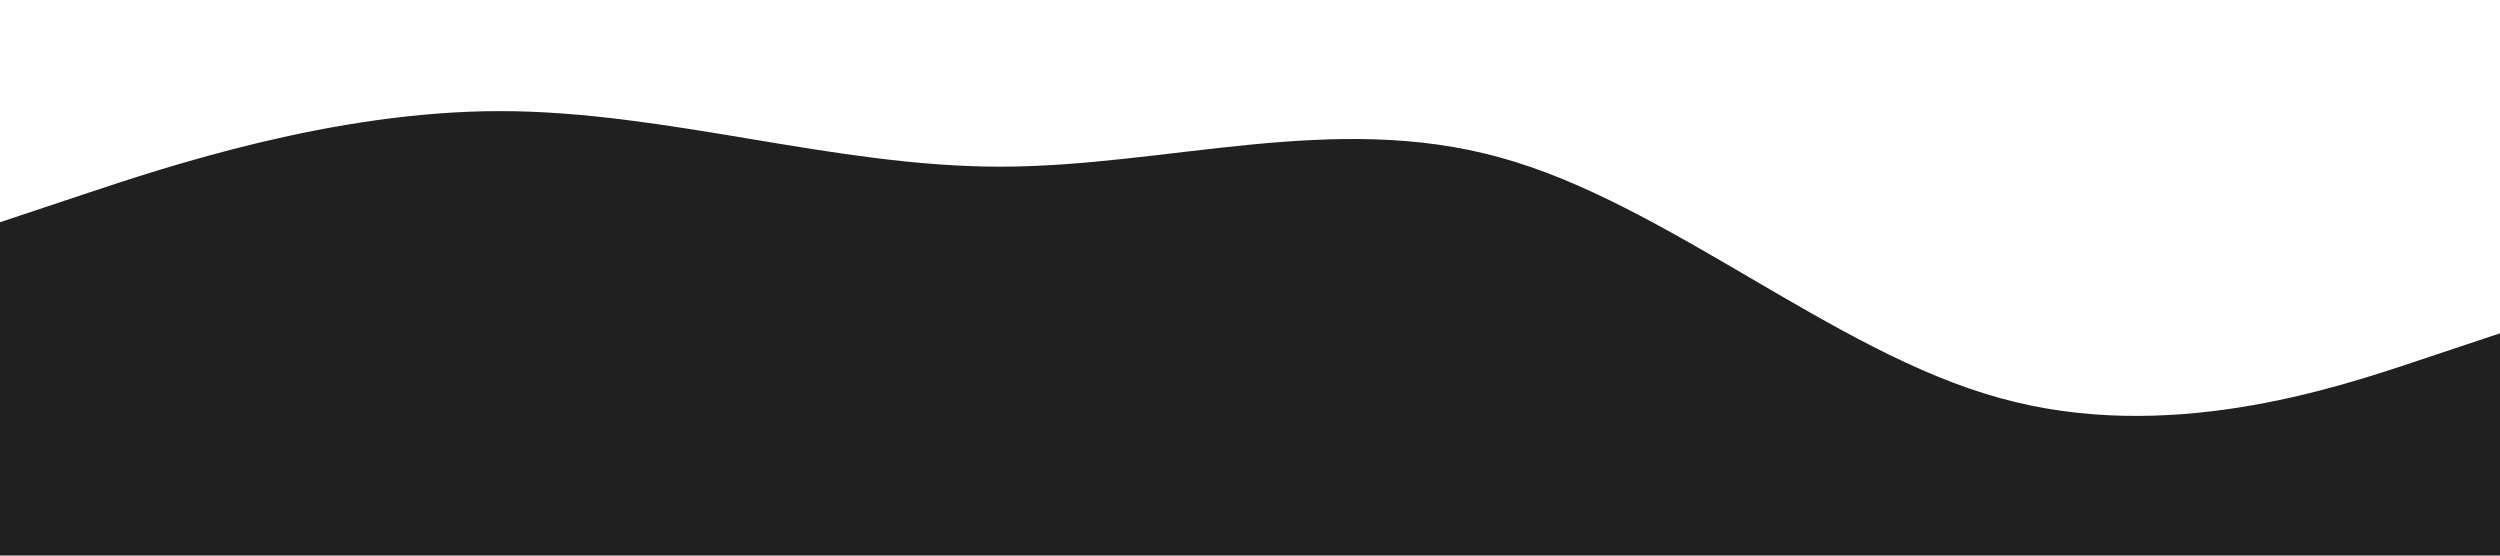
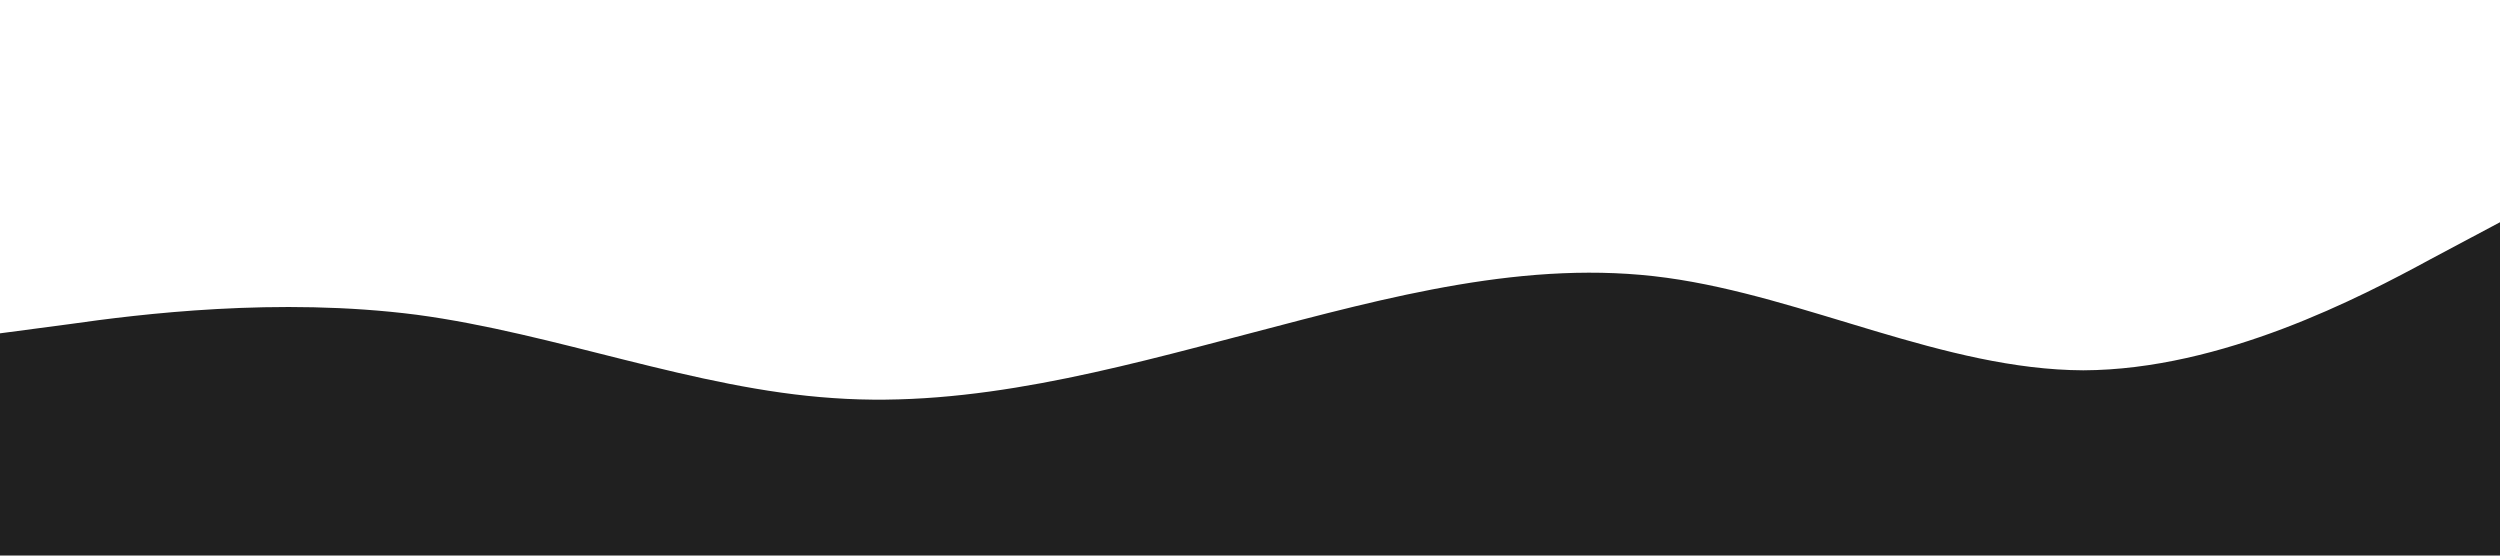
<svg xmlns="http://www.w3.org/2000/svg" viewBox="0 0 1440 320">
-   <path fill="#202020" fill-opacity="1" d="M0,128L48,112C96,96,192,64,288,64C384,64,480,96,576,96C672,96,768,64,864,90.7C960,117,1056,203,1152,229.3C1248,256,1344,224,1392,208L1440,192L1440,320L1392,320C1344,320,1248,320,1152,320C1056,320,960,320,864,320C768,320,672,320,576,320C480,320,384,320,288,320C192,320,96,320,48,320L0,320Z" />
+   <path fill="#202020" fill-opacity="1" d="M0,192L40,186.7C80,181,160,171,240,181.3C320,192,400,224,480,229.3C560,235,640,213,720,192C800,171,880,149,960,160C1040,171,1120,213,1200,213.3C1280,213,1360,171,1400,149.3L1440,128L1440,320L1400,320C1360,320,1280,320,1200,320C1120,320,1040,320,960,320C880,320,800,320,720,320C640,320,560,320,480,320C400,320,320,320,240,320C160,320,80,320,40,320L0,320Z" />
</svg>
